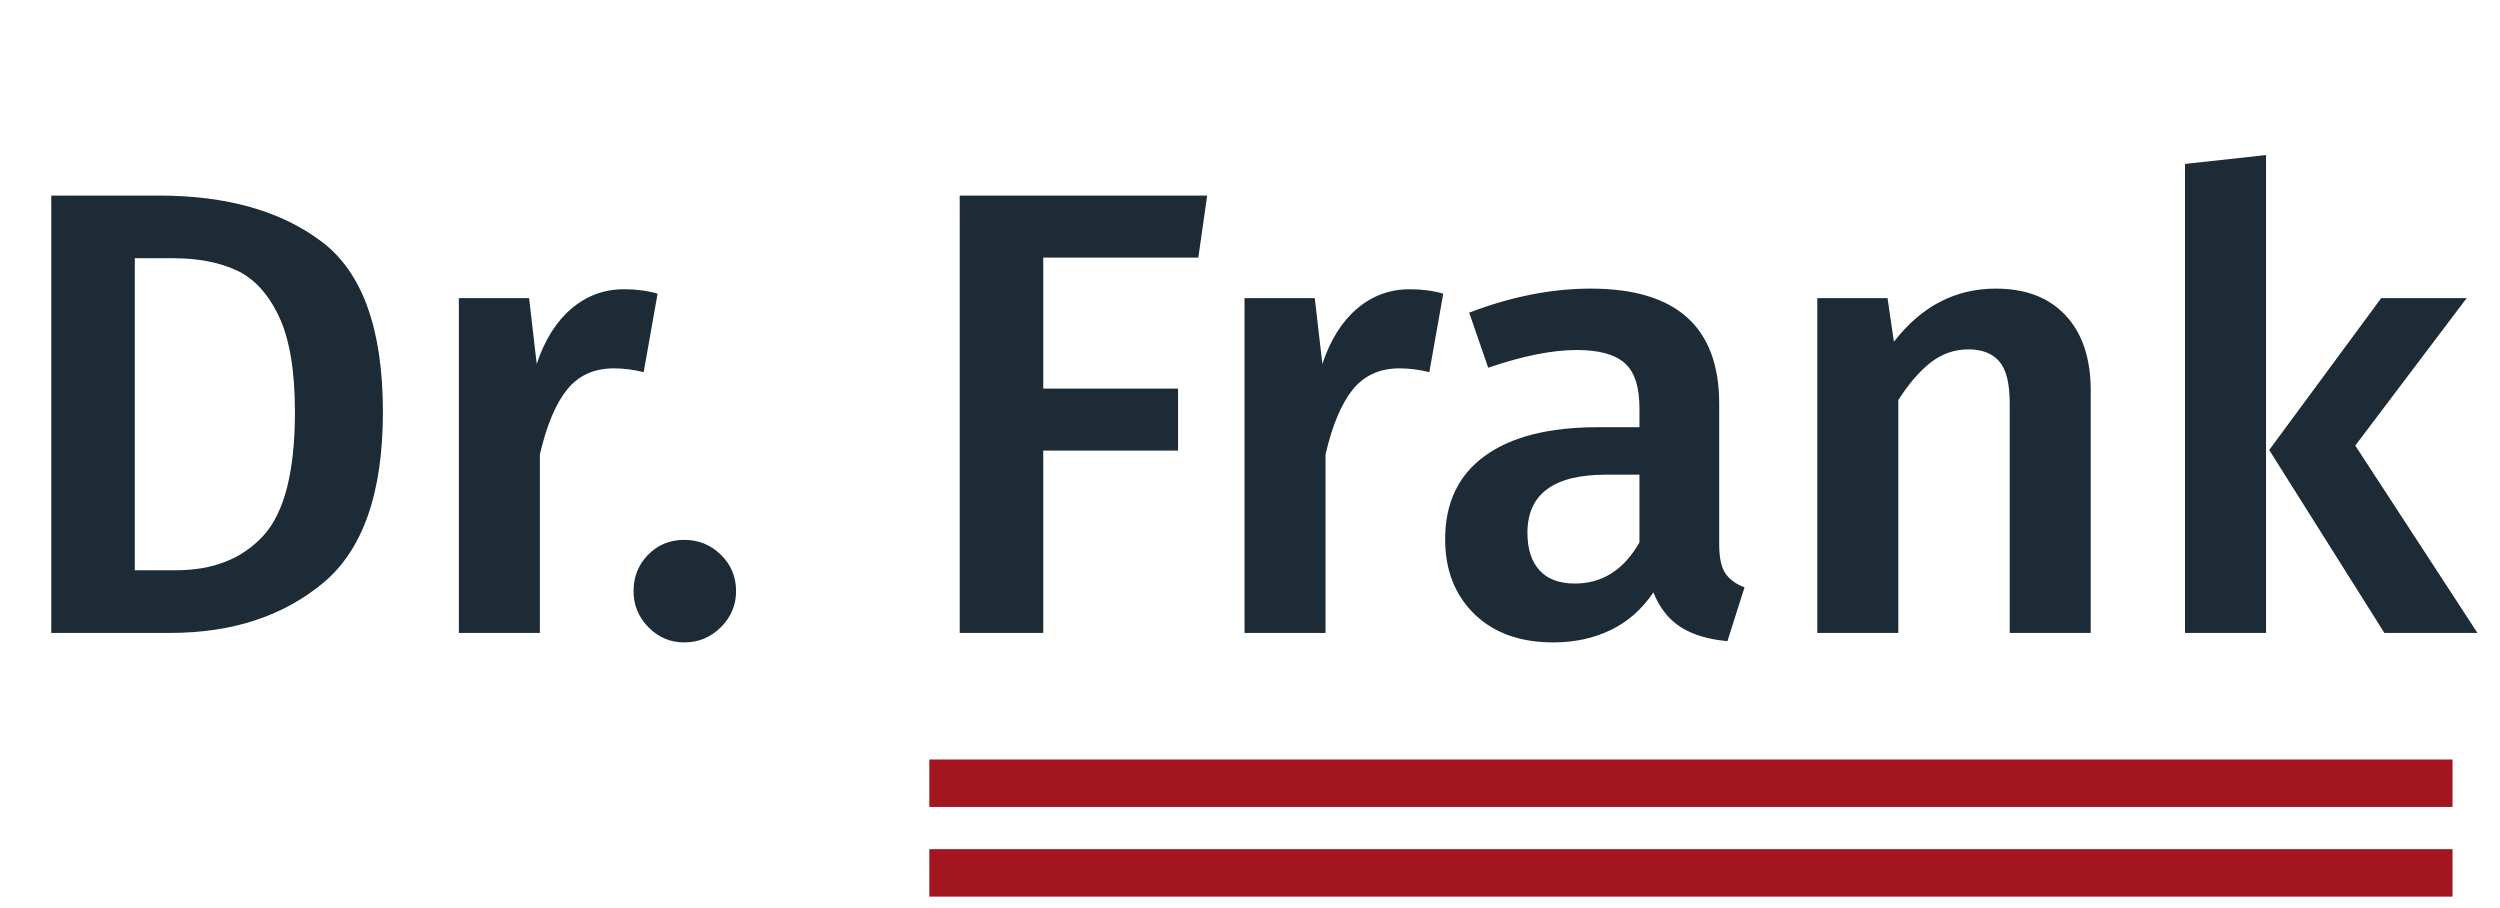
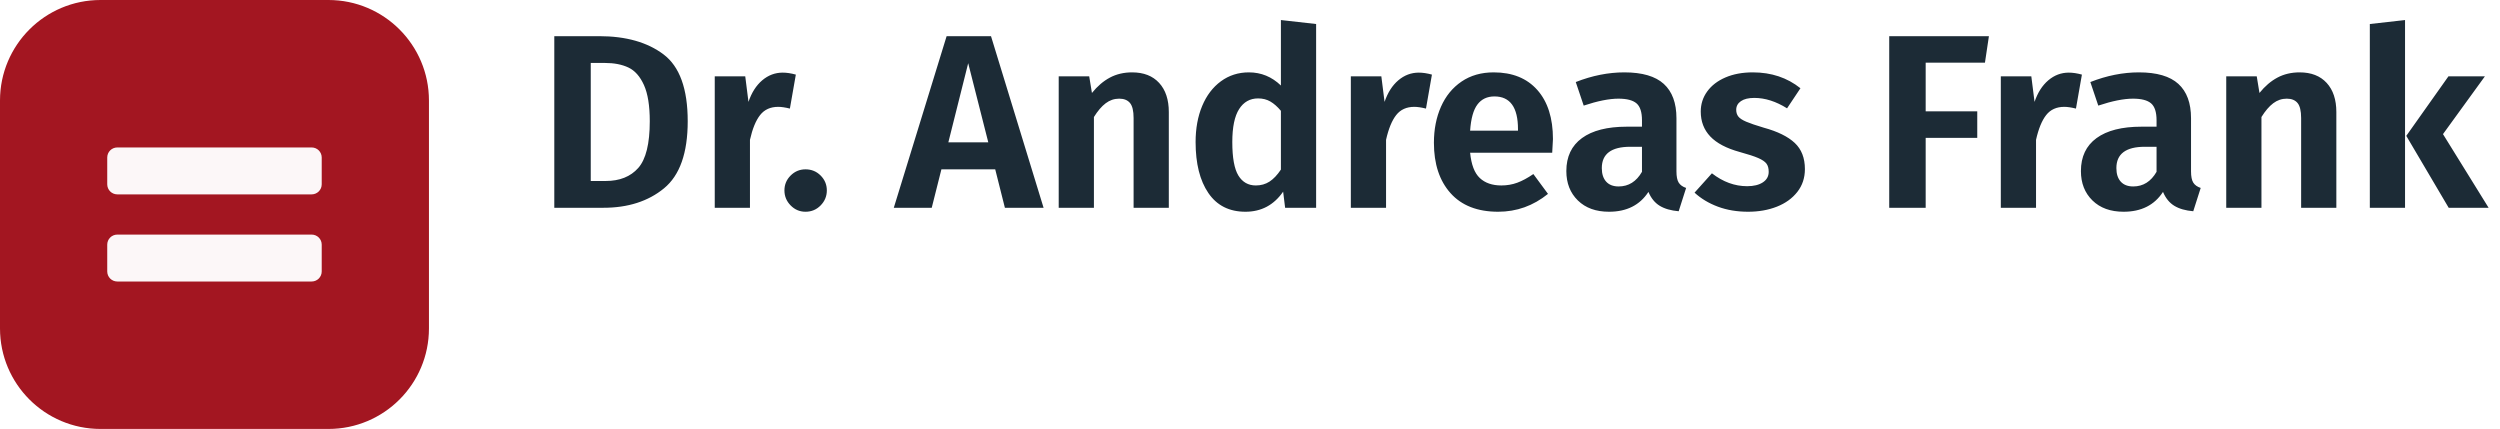
- <svg xmlns="http://www.w3.org/2000/svg" viewBox="0 0 237 86" role="img" aria-labelledby="t">
-   <path fill="#1C2B36" d="M36.3 39.06Q36.3 50.58 30.6 55.29Q24.9 60.0 16.14 60.0H4.86V18.54H15.06Q24.72 18.54 30.51 22.92Q36.3 27.3 36.3 39.06ZM12.78 24.48V54.06H16.68Q21.96 54.06 24.96 50.79Q27.96 47.52 27.96 39.06Q27.96 33.18 26.43 29.97Q24.9 26.76 22.41 25.62Q19.92 24.48 16.44 24.48Z M62.34 27.84 61.02 35.28Q59.58 34.92 58.2 34.92Q55.38 34.92 53.76 36.93Q52.14 38.94 51.18 43.08V60.0H43.5V28.26H50.16L50.88 34.5Q52.02 31.08 54.18 29.25Q56.34 27.42 59.16 27.42Q60.9 27.42 62.34 27.84Z M69.78 56.04Q69.78 58.02 68.34 59.46Q66.9 60.9 64.86 60.9Q62.88 60.9 61.47 59.46Q60.06 58.02 60.06 56.04Q60.06 54.0 61.44 52.59Q62.82 51.18 64.86 51.18Q66.9 51.18 68.34 52.59Q69.78 54.0 69.78 56.04Z" />
-   <path fill="#1C2B36" d="M90.98 60.0V18.54H114.44L113.6 24.42H98.9V36.84H111.68V42.72H98.9V60.0Z M136.82 27.84 135.5 35.28Q134.06 34.92 132.68 34.92Q129.86 34.92 128.24 36.93Q126.62 38.94 125.66 43.08V60.0H117.98V28.26H124.64L125.36 34.5Q126.5 31.08 128.66 29.25Q130.82 27.42 133.64 27.42Q135.38 27.42 136.82 27.84Z M165.38 55.68 163.76 60.78Q161.06 60.54 159.35 59.46Q157.64 58.38 156.74 56.16Q155.12 58.56 152.69 59.73Q150.26 60.9 147.26 60.9Q142.52 60.9 139.76 58.2Q137 55.5 137 51.12Q137 45.96 140.75 43.23Q144.5 40.5 151.46 40.5H155.42V38.7Q155.42 35.64 154.01 34.41Q152.6 33.18 149.48 33.18Q146 33.18 141.08 34.86L139.28 29.64Q145.22 27.36 150.8 27.36Q162.98 27.36 162.98 38.28V51.6Q162.98 53.46 163.55 54.33Q164.12 55.2 165.38 55.68ZM155.42 51.42V45.0H152.24Q144.8 45.0 144.8 50.52Q144.8 52.8 145.94 54.06Q147.08 55.32 149.3 55.32Q153.2 55.32 155.42 51.42Z M198.2 37.02V60.0H190.52V38.22Q190.52 35.4 189.53 34.26Q188.54 33.12 186.62 33.12Q184.64 33.12 183.05 34.35Q181.46 35.58 179.96 37.92V60.0H172.28V28.26H178.94L179.54 32.4Q183.44 27.36 189.2 27.36Q193.46 27.36 195.83 29.91Q198.2 32.46 198.2 37.02Z M214.82 14.7V60.0H207.14V15.54ZM233.84 28.26 223.28 42.24 234.86 60.0H226.04L215.12 42.66L225.74 28.26Z" />
-   <rect x="88.1" y="72" width="144.4" height="4.5" fill="#A31621" />
-   <rect x="88.1" y="80.5" width="144.4" height="4.5" fill="#A31621" />
+ <svg xmlns="http://www.w3.org/2000/svg" viewBox="0 0 373.0 64" role="img" aria-labelledby="t">
+   <rect width="64" height="64" rx="15" fill="#A31621" />
+   <rect x="16" y="22" width="32" height="7" rx="1.5" fill="#FCF7F8" />
+   <rect x="16" y="35" width="32" height="7" rx="1.5" fill="#FCF7F8" />
+   <path fill="#1C2B36" d="M102.607 18.087Q102.607 25.191 99.073 28.096Q95.54 31.0 90.027 31.0H82.701V5.396H89.398Q95.392 5.396 98.999 8.116Q102.607 10.835 102.607 18.087ZM88.14 9.392V27.004H90.36Q93.505 27.004 95.225 25.062Q96.946 23.119 96.946 18.087Q96.946 14.609 96.076 12.685Q95.207 10.761 93.764 10.076Q92.321 9.392 90.249 9.392Z M118.739 11.131 117.851 16.2Q116.815 15.941 116.112 15.941Q114.373 15.941 113.411 17.162Q112.449 18.383 111.894 20.862V31.0H106.64V11.39H111.191L111.672 15.201Q112.375 13.129 113.725 11.982Q115.076 10.835 116.778 10.835Q117.666 10.835 118.739 11.131Z M123.364 28.41Q123.364 29.705 122.439 30.648Q121.514 31.592 120.182 31.592Q118.887 31.592 117.962 30.648Q117.037 29.705 117.037 28.41Q117.037 27.115 117.962 26.19Q118.887 25.265 120.182 25.265Q121.514 25.265 122.439 26.19Q123.364 27.115 123.364 28.41Z  M149.93 31.0 148.487 25.265H140.458L139.015 31.0H133.354L141.235 5.396H147.858L155.702 31.0ZM141.494 21.232H147.451L144.454 9.429Z M174.387 16.718V31.0H169.133V17.606Q169.133 16.015 168.596 15.368Q168.06 14.72 166.987 14.72Q165.877 14.72 164.971 15.405Q164.064 16.089 163.213 17.458V31.0H157.959V11.39H162.51L162.917 13.869Q164.138 12.352 165.6 11.575Q167.061 10.798 168.911 10.798Q171.501 10.798 172.944 12.371Q174.387 13.943 174.387 16.718Z M196.365 3.583V31.0H191.74L191.444 28.595Q189.372 31.592 185.82 31.592Q182.194 31.592 180.288 28.798Q178.383 26.005 178.383 21.195Q178.383 18.161 179.363 15.812Q180.344 13.462 182.157 12.13Q183.97 10.798 186.338 10.798Q189.076 10.798 191.111 12.759V2.991ZM191.111 25.302V16.533Q190.334 15.608 189.538 15.146Q188.743 14.683 187.707 14.683Q185.894 14.683 184.877 16.274Q183.859 17.865 183.859 21.195Q183.859 24.71 184.766 26.19Q185.672 27.67 187.374 27.67Q188.521 27.67 189.409 27.096Q190.297 26.523 191.111 25.302Z M213.644 11.131 212.756 16.2Q211.72 15.941 211.017 15.941Q209.278 15.941 208.316 17.162Q207.354 18.383 206.799 20.862V31.0H201.545V11.39H206.096L206.577 15.201Q207.28 13.129 208.63 11.982Q209.981 10.835 211.683 10.835Q212.571 10.835 213.644 11.131Z M231.589 22.786H219.342Q219.601 25.45 220.785 26.56Q221.969 27.67 224.004 27.67Q225.262 27.67 226.372 27.263Q227.482 26.856 228.777 25.968L230.96 28.928Q227.667 31.592 223.523 31.592Q218.898 31.592 216.419 28.817Q213.94 26.042 213.94 21.306Q213.94 18.309 214.994 15.923Q216.049 13.536 218.065 12.167Q220.082 10.798 222.857 10.798Q227.038 10.798 229.369 13.425Q231.7 16.052 231.7 20.751Q231.7 21.121 231.589 22.786ZM226.483 19.271Q226.483 14.387 222.968 14.387Q221.34 14.387 220.433 15.59Q219.527 16.792 219.342 19.493H226.483Z M251.569 28.04 250.459 31.518Q248.72 31.37 247.628 30.704Q246.537 30.038 245.945 28.632Q244.021 31.592 240.062 31.592Q237.139 31.592 235.418 29.909Q233.698 28.225 233.698 25.524Q233.698 22.305 236.029 20.603Q238.36 18.901 242.726 18.901H244.983V17.939Q244.983 16.126 244.169 15.423Q243.355 14.72 241.468 14.72Q239.396 14.72 236.288 15.756L235.104 12.241Q238.767 10.798 242.356 10.798Q246.352 10.798 248.239 12.519Q250.126 14.239 250.126 17.643V25.561Q250.126 26.708 250.459 27.244Q250.792 27.781 251.569 28.04ZM244.983 25.635V21.898H243.244Q238.989 21.898 238.989 25.08Q238.989 26.375 239.636 27.096Q240.284 27.818 241.505 27.818Q243.725 27.818 244.983 25.635Z M268.626 13.166 266.628 16.163Q264.149 14.609 261.744 14.609Q260.449 14.609 259.746 15.09Q259.043 15.571 259.043 16.385Q259.043 16.977 259.357 17.384Q259.672 17.791 260.541 18.161Q261.411 18.531 263.15 19.049Q266.258 19.9 267.775 21.325Q269.292 22.749 269.292 25.228Q269.292 27.189 268.163 28.632Q267.035 30.075 265.111 30.834Q263.187 31.592 260.819 31.592Q258.34 31.592 256.305 30.834Q254.27 30.075 252.827 28.743L255.417 25.857Q257.896 27.781 260.671 27.781Q262.151 27.781 263.02 27.207Q263.89 26.634 263.89 25.635Q263.89 24.858 263.557 24.414Q263.224 23.97 262.336 23.581Q261.448 23.193 259.561 22.675Q256.601 21.861 255.176 20.363Q253.752 18.864 253.752 16.644Q253.752 14.979 254.714 13.647Q255.676 12.315 257.433 11.557Q259.191 10.798 261.522 10.798Q265.666 10.798 268.626 13.166Z  M281.872 31.0V5.396H296.746L296.154 9.355H287.311V16.607H295.007V20.566H287.311V31.0Z M310.621 11.131 309.733 16.2Q308.697 15.941 307.994 15.941Q306.255 15.941 305.293 17.162Q304.331 18.383 303.776 20.862V31.0H298.522V11.39H303.073L303.554 15.201Q304.257 13.129 305.608 11.982Q306.958 10.835 308.66 10.835Q309.548 10.835 310.621 11.131Z M328.344 28.04 327.234 31.518Q325.495 31.37 324.404 30.704Q323.312 30.038 322.72 28.632Q320.796 31.592 316.837 31.592Q313.914 31.592 312.194 29.909Q310.473 28.225 310.473 25.524Q310.473 22.305 312.804 20.603Q315.135 18.901 319.501 18.901H321.758V17.939Q321.758 16.126 320.944 15.423Q320.13 14.72 318.243 14.72Q316.171 14.72 313.063 15.756L311.879 12.241Q315.542 10.798 319.131 10.798Q323.127 10.798 325.014 12.519Q326.901 14.239 326.901 17.643V25.561Q326.901 26.708 327.234 27.244Q327.567 27.781 328.344 28.04ZM321.758 25.635V21.898H320.019Q315.764 21.898 315.764 25.08Q315.764 26.375 316.412 27.096Q317.059 27.818 318.28 27.818Q320.5 27.818 321.758 25.635Z M348.583 16.718V31.0H343.329V17.606Q343.329 16.015 342.793 15.368Q342.256 14.72 341.183 14.72Q340.073 14.72 339.166 15.405Q338.26 16.089 337.409 17.458V31.0H332.155V11.39H336.706L337.113 13.869Q338.334 12.352 339.796 11.575Q341.257 10.798 343.107 10.798Q345.697 10.798 347.14 12.371Q348.583 13.943 348.583 16.718Z M358.832 2.991V31.0H353.578V3.583ZM370.746 11.39 364.493 20.011 371.301 31.0H365.344L359.017 20.27L365.307 11.39Z" />
</svg>
